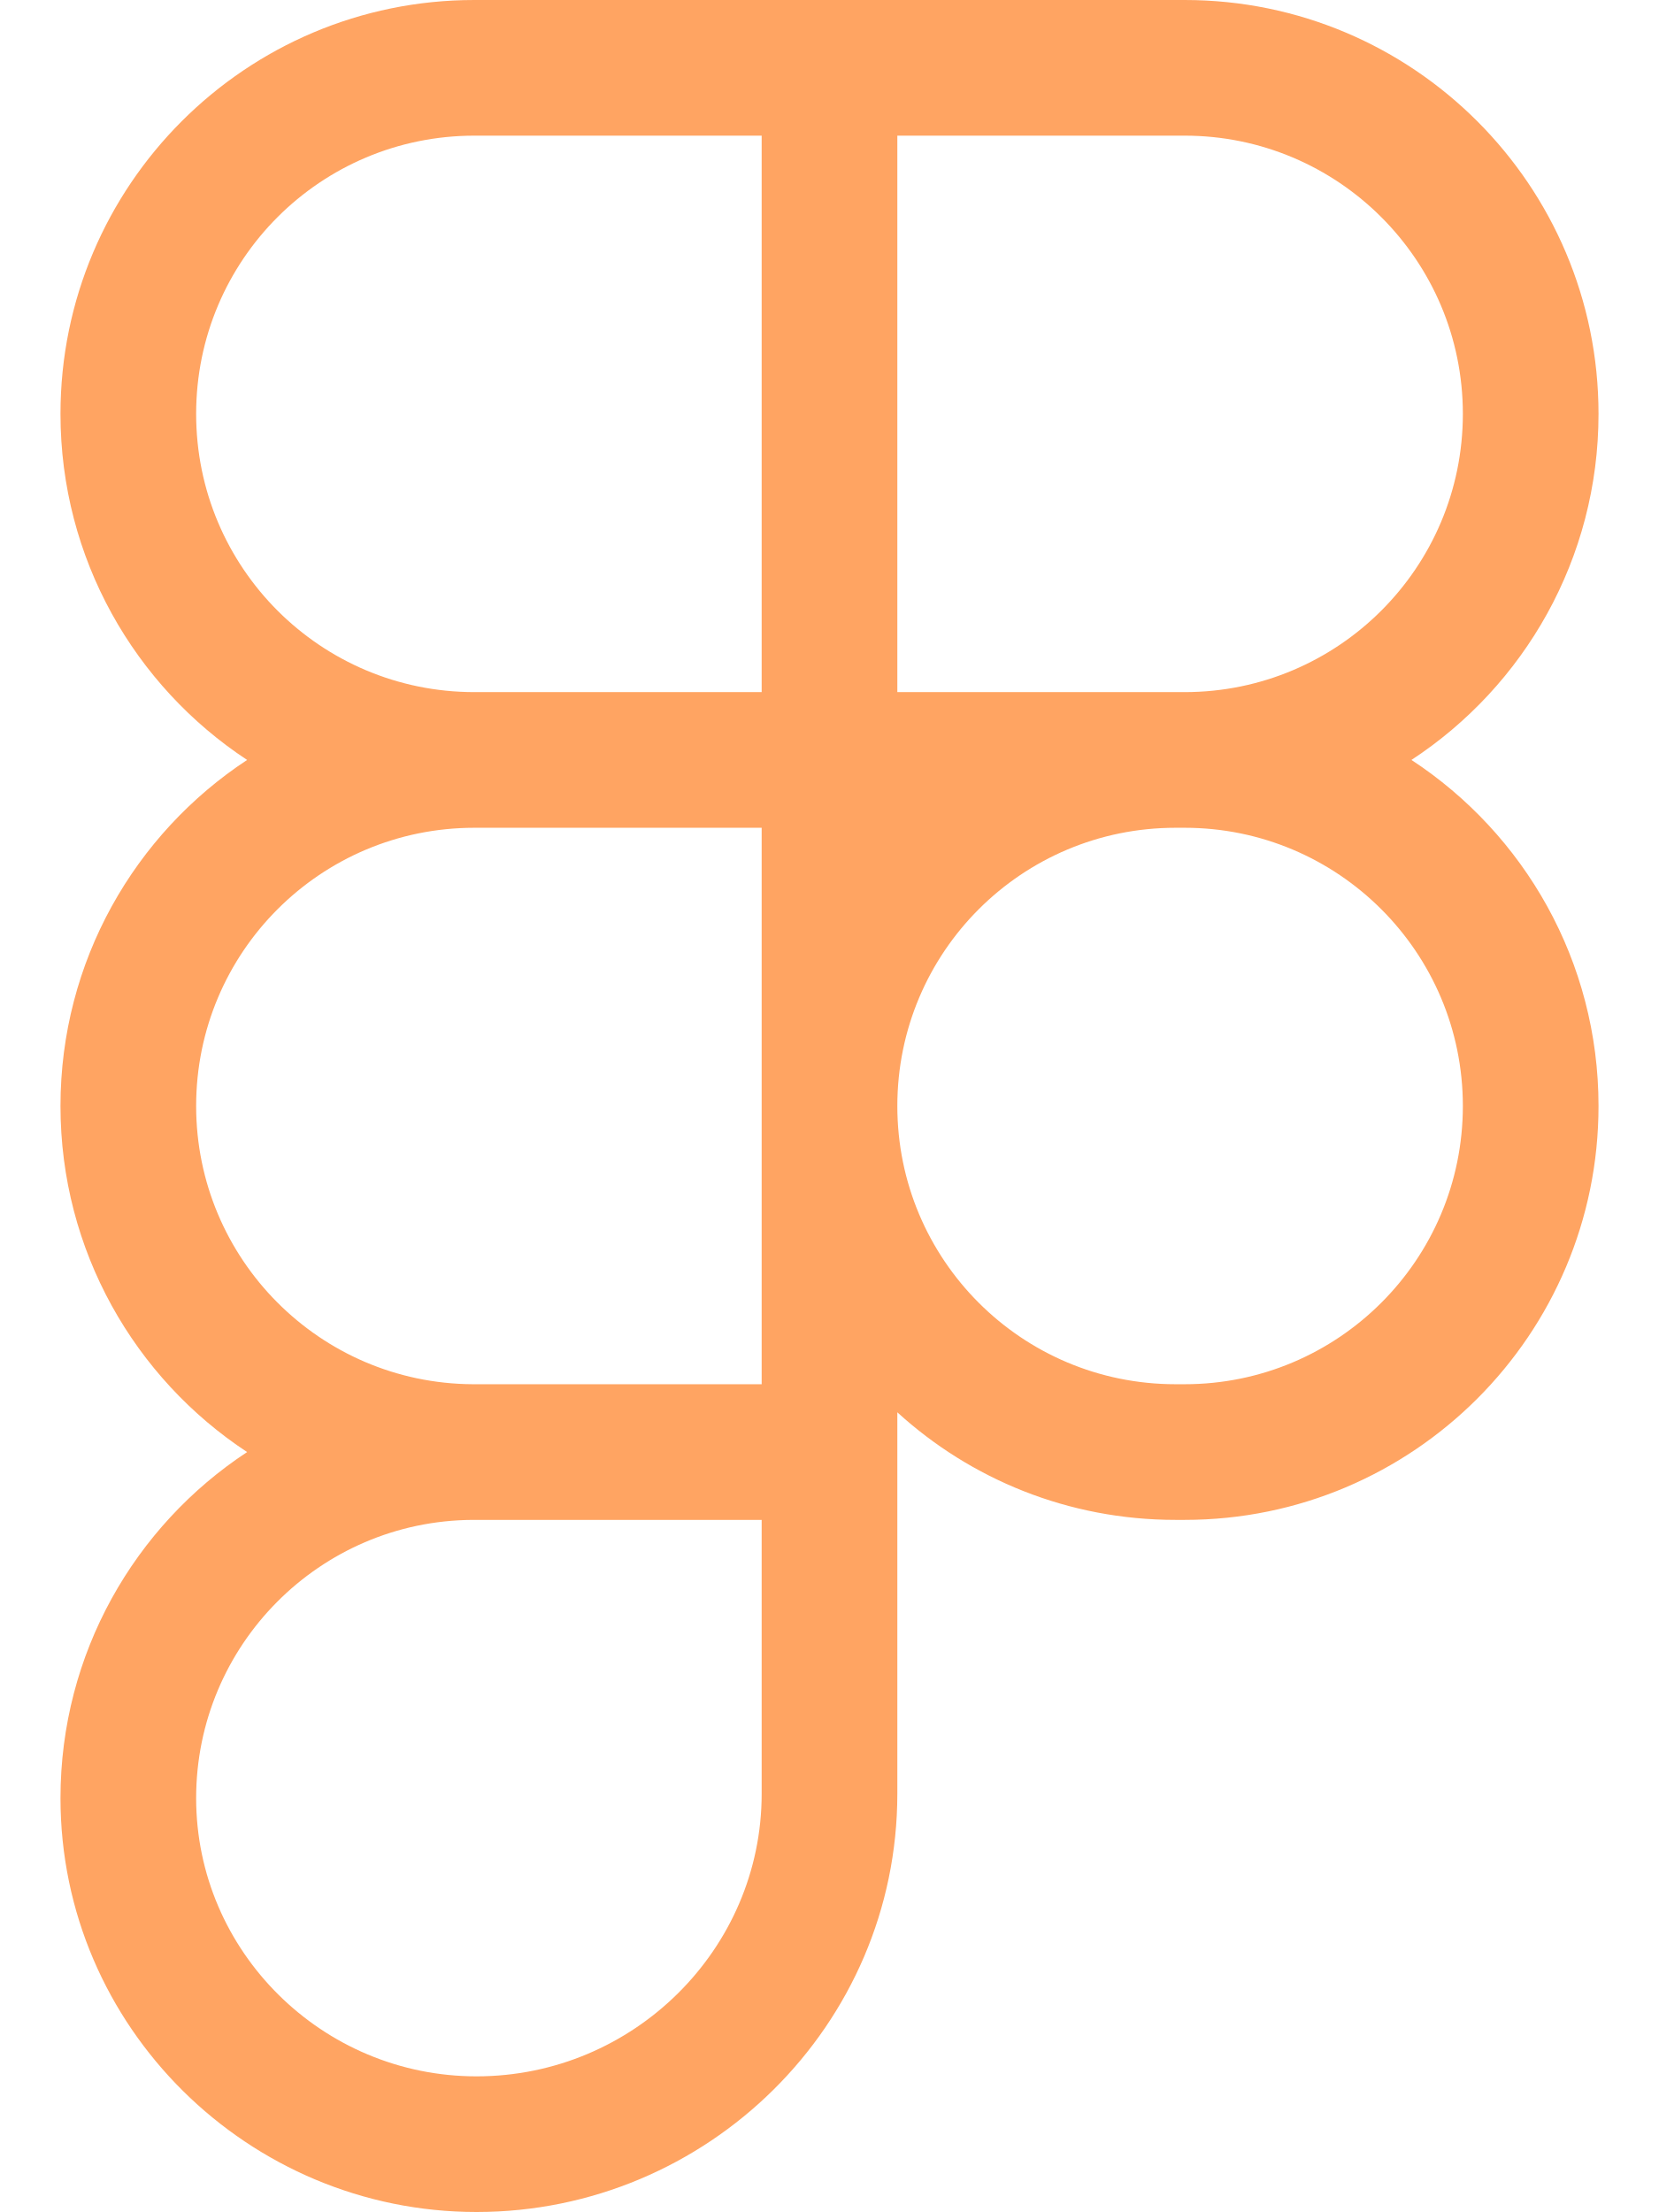
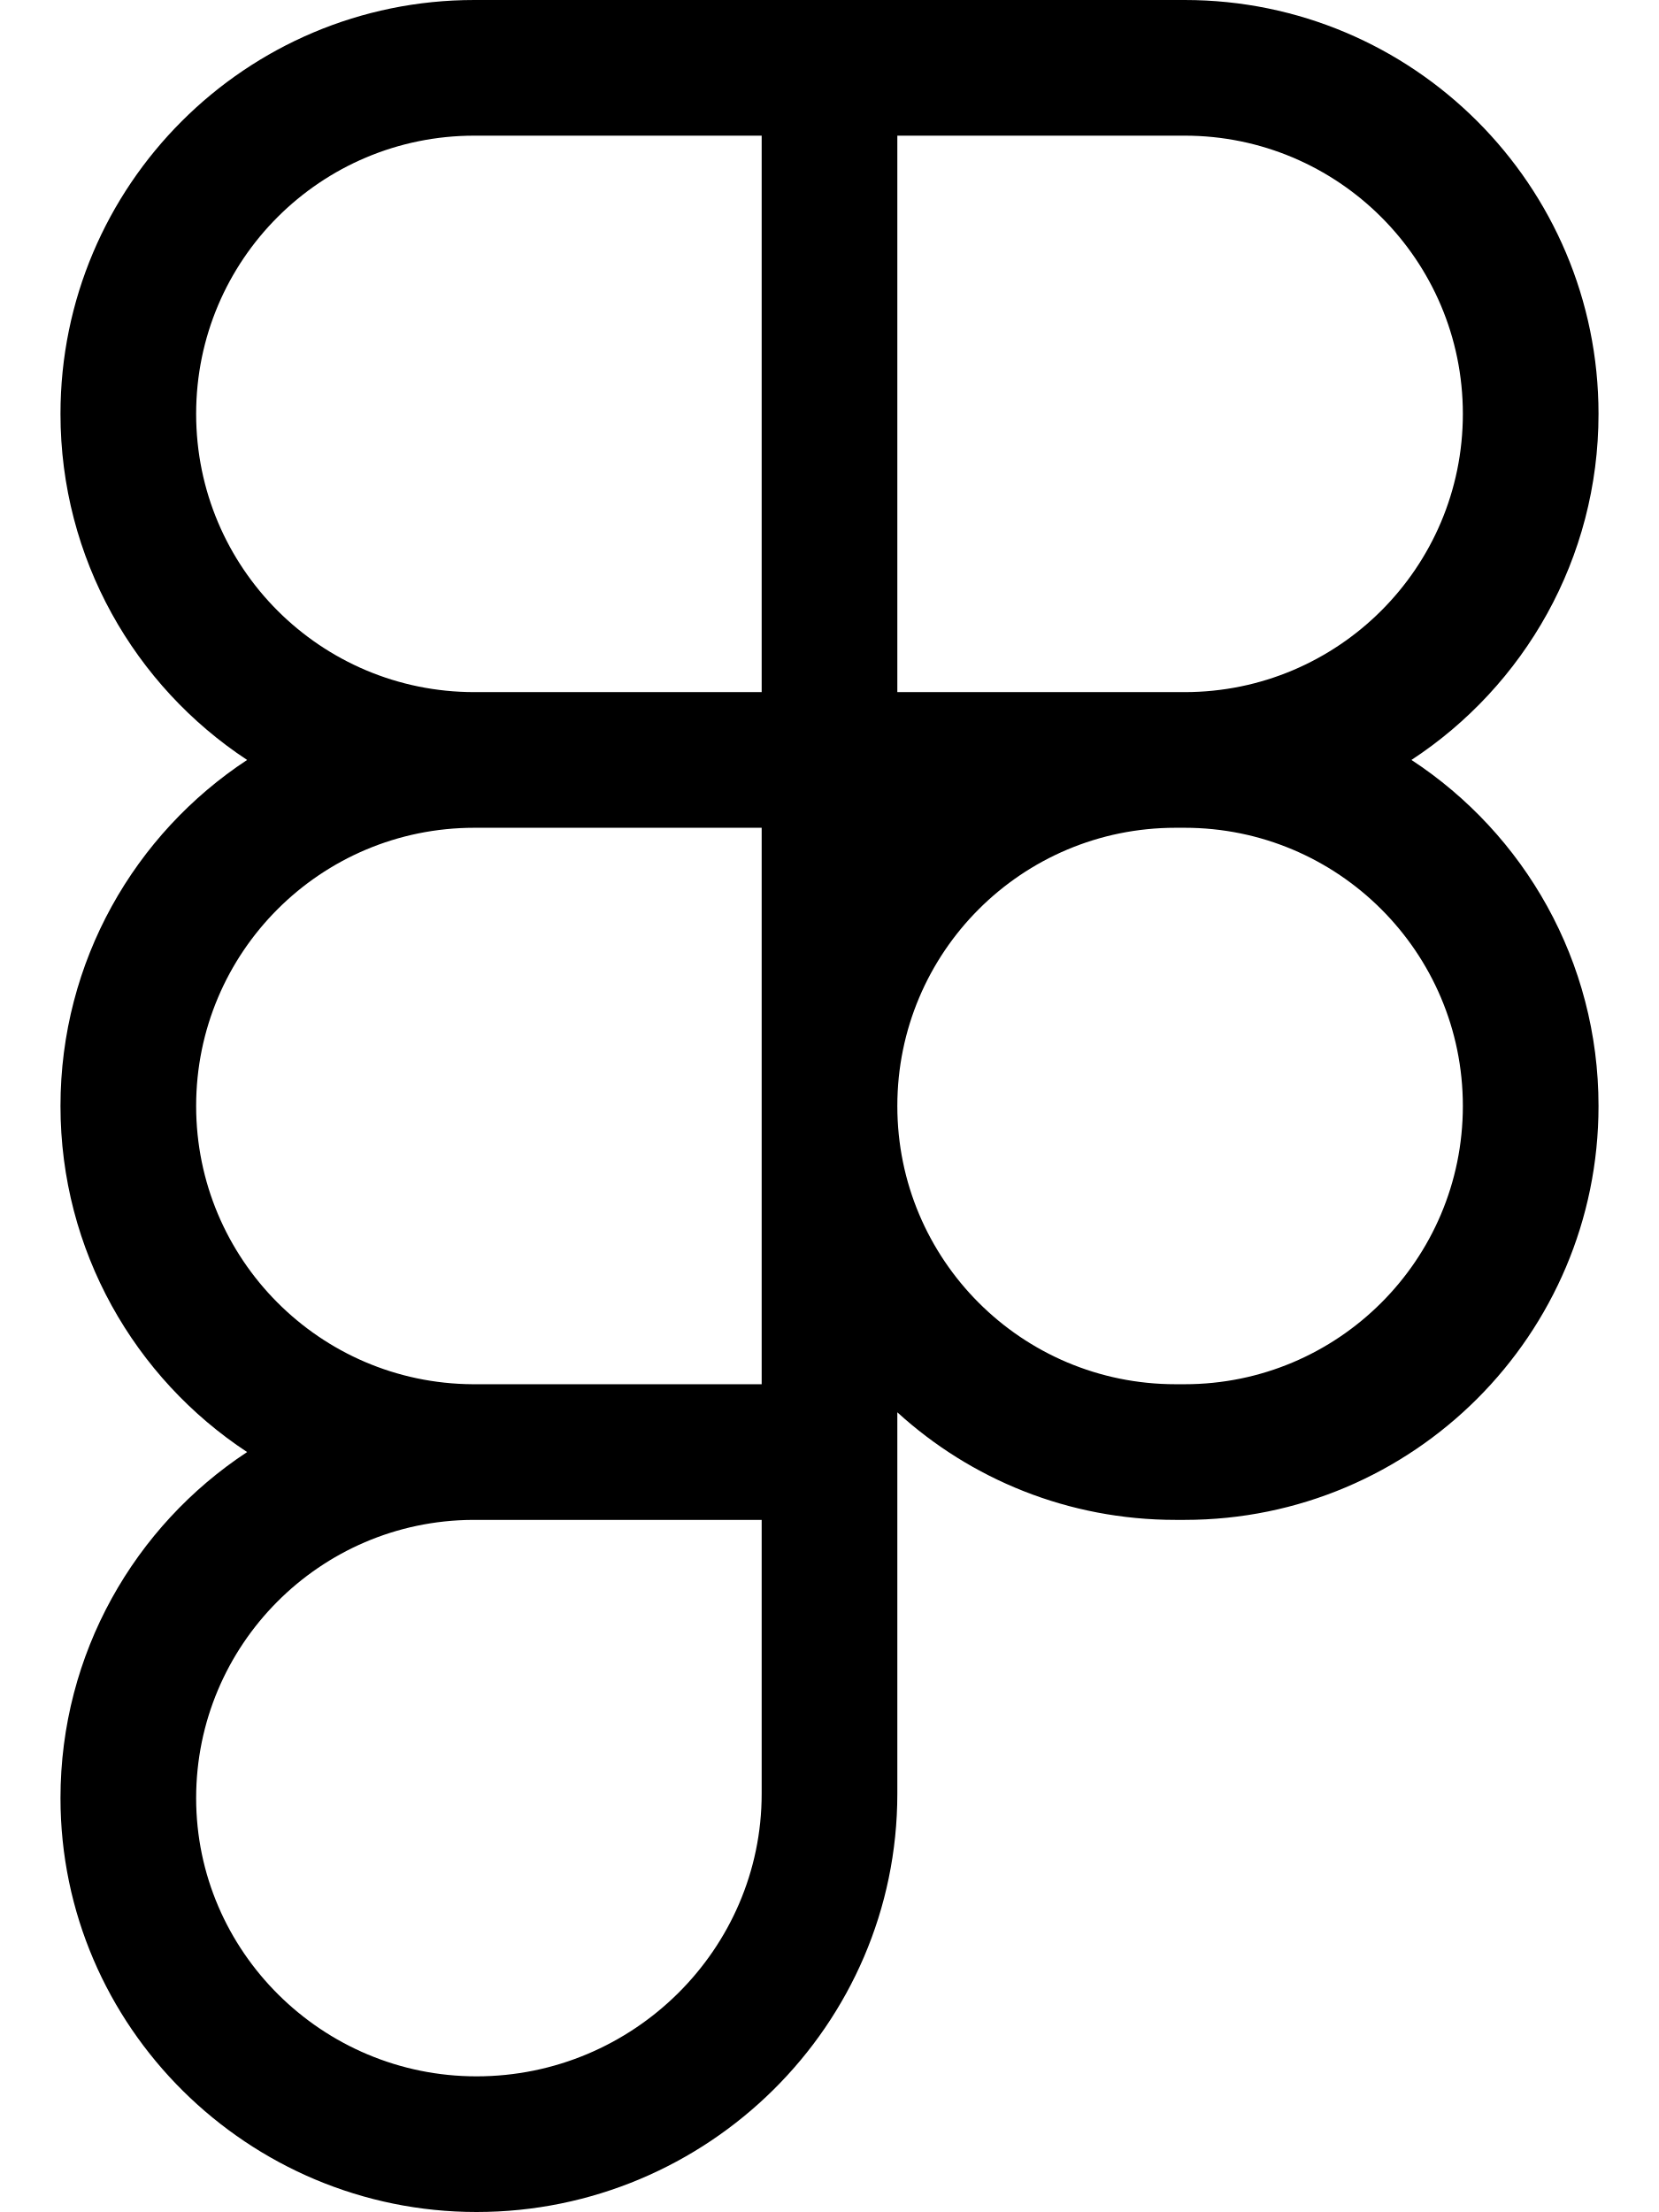
- <svg xmlns="http://www.w3.org/2000/svg" fill="#FFA462" viewBox="0 0 384 512">
+ <svg xmlns="http://www.w3.org/2000/svg" fill="#000000" viewBox="0 0 384 512">
  <path d="M14 95.8C14 42.9 56.9 0 109.8 0H274.2C327.1 0 370 42.9 370 95.8C370 129.3 352.8 158.8 326.7 175.9C352.8 193 370 222.5 370 256C370 308.9 327.1 351.8 274.2 351.8H272.1C247.3 351.8 224.7 342.4 207.7 326.9V415.2C207.7 468.8 163.7 512 110.3 512C57.5 512 14 469.2 14 416.2C14 382.7 31.2 353.2 57.2 336.1C31.2 319 14 289.5 14 256C14 222.5 31.2 193 57.2 175.9C31.2 158.8 14 129.3 14 95.8zM176.3 191.6H109.8C74.2 191.6 45.4 220.4 45.4 256C45.4 291.4 74 320.2 109.4 320.4C109.5 320.4 109.7 320.4 109.8 320.4H176.3V191.6zM207.7 256C207.7 291.6 236.5 320.4 272.1 320.4H274.2C309.7 320.4 338.6 291.6 338.6 256C338.6 220.4 309.7 191.6 274.2 191.6H272.1C236.5 191.6 207.7 220.4 207.7 256zM109.8 351.8C109.7 351.8 109.5 351.8 109.4 351.8C74 352 45.4 380.8 45.4 416.2C45.4 451.7 74.6 480.6 110.3 480.6C146.6 480.6 176.3 451.2 176.3 415.2V351.8H109.8zM109.8 31.4C74.2 31.4 45.4 60.2 45.4 95.8C45.4 131.4 74.2 160.2 109.8 160.2H176.3V31.4H109.8zM207.7 160.2H274.2C309.7 160.2 338.6 131.4 338.6 95.8C338.6 60.2 309.7 31.4 274.2 31.4H207.7V160.2z" />
</svg>
